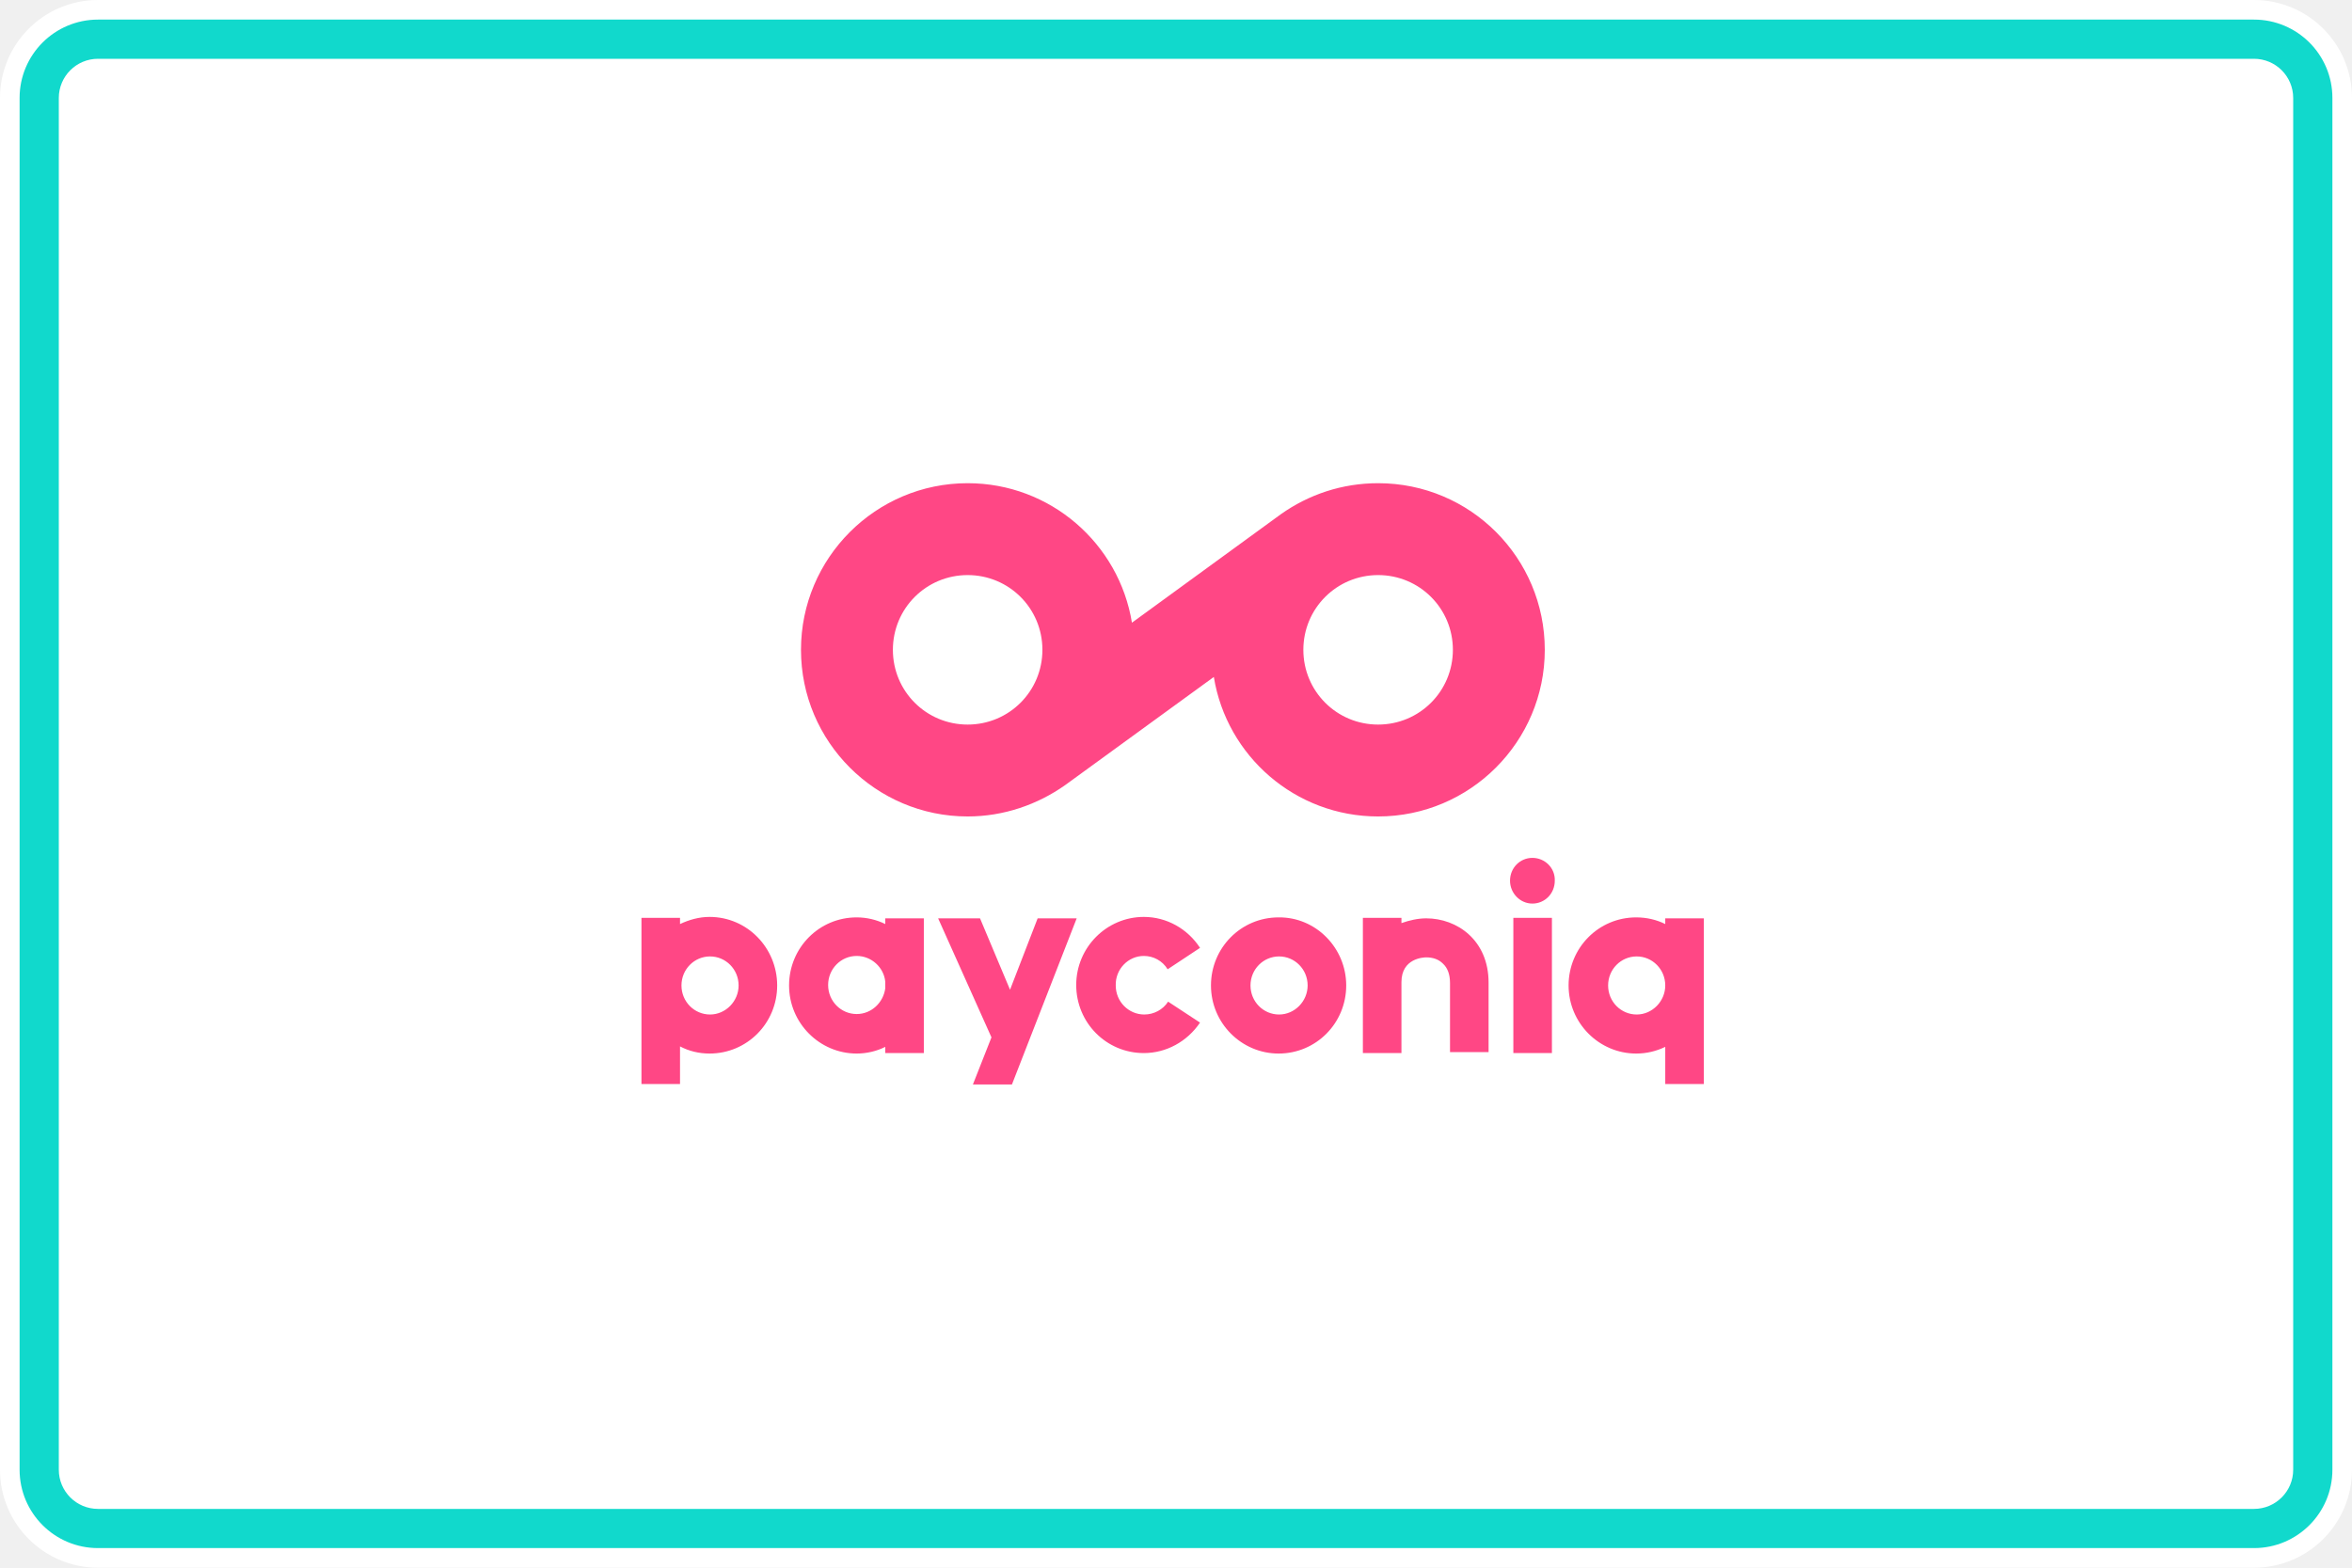
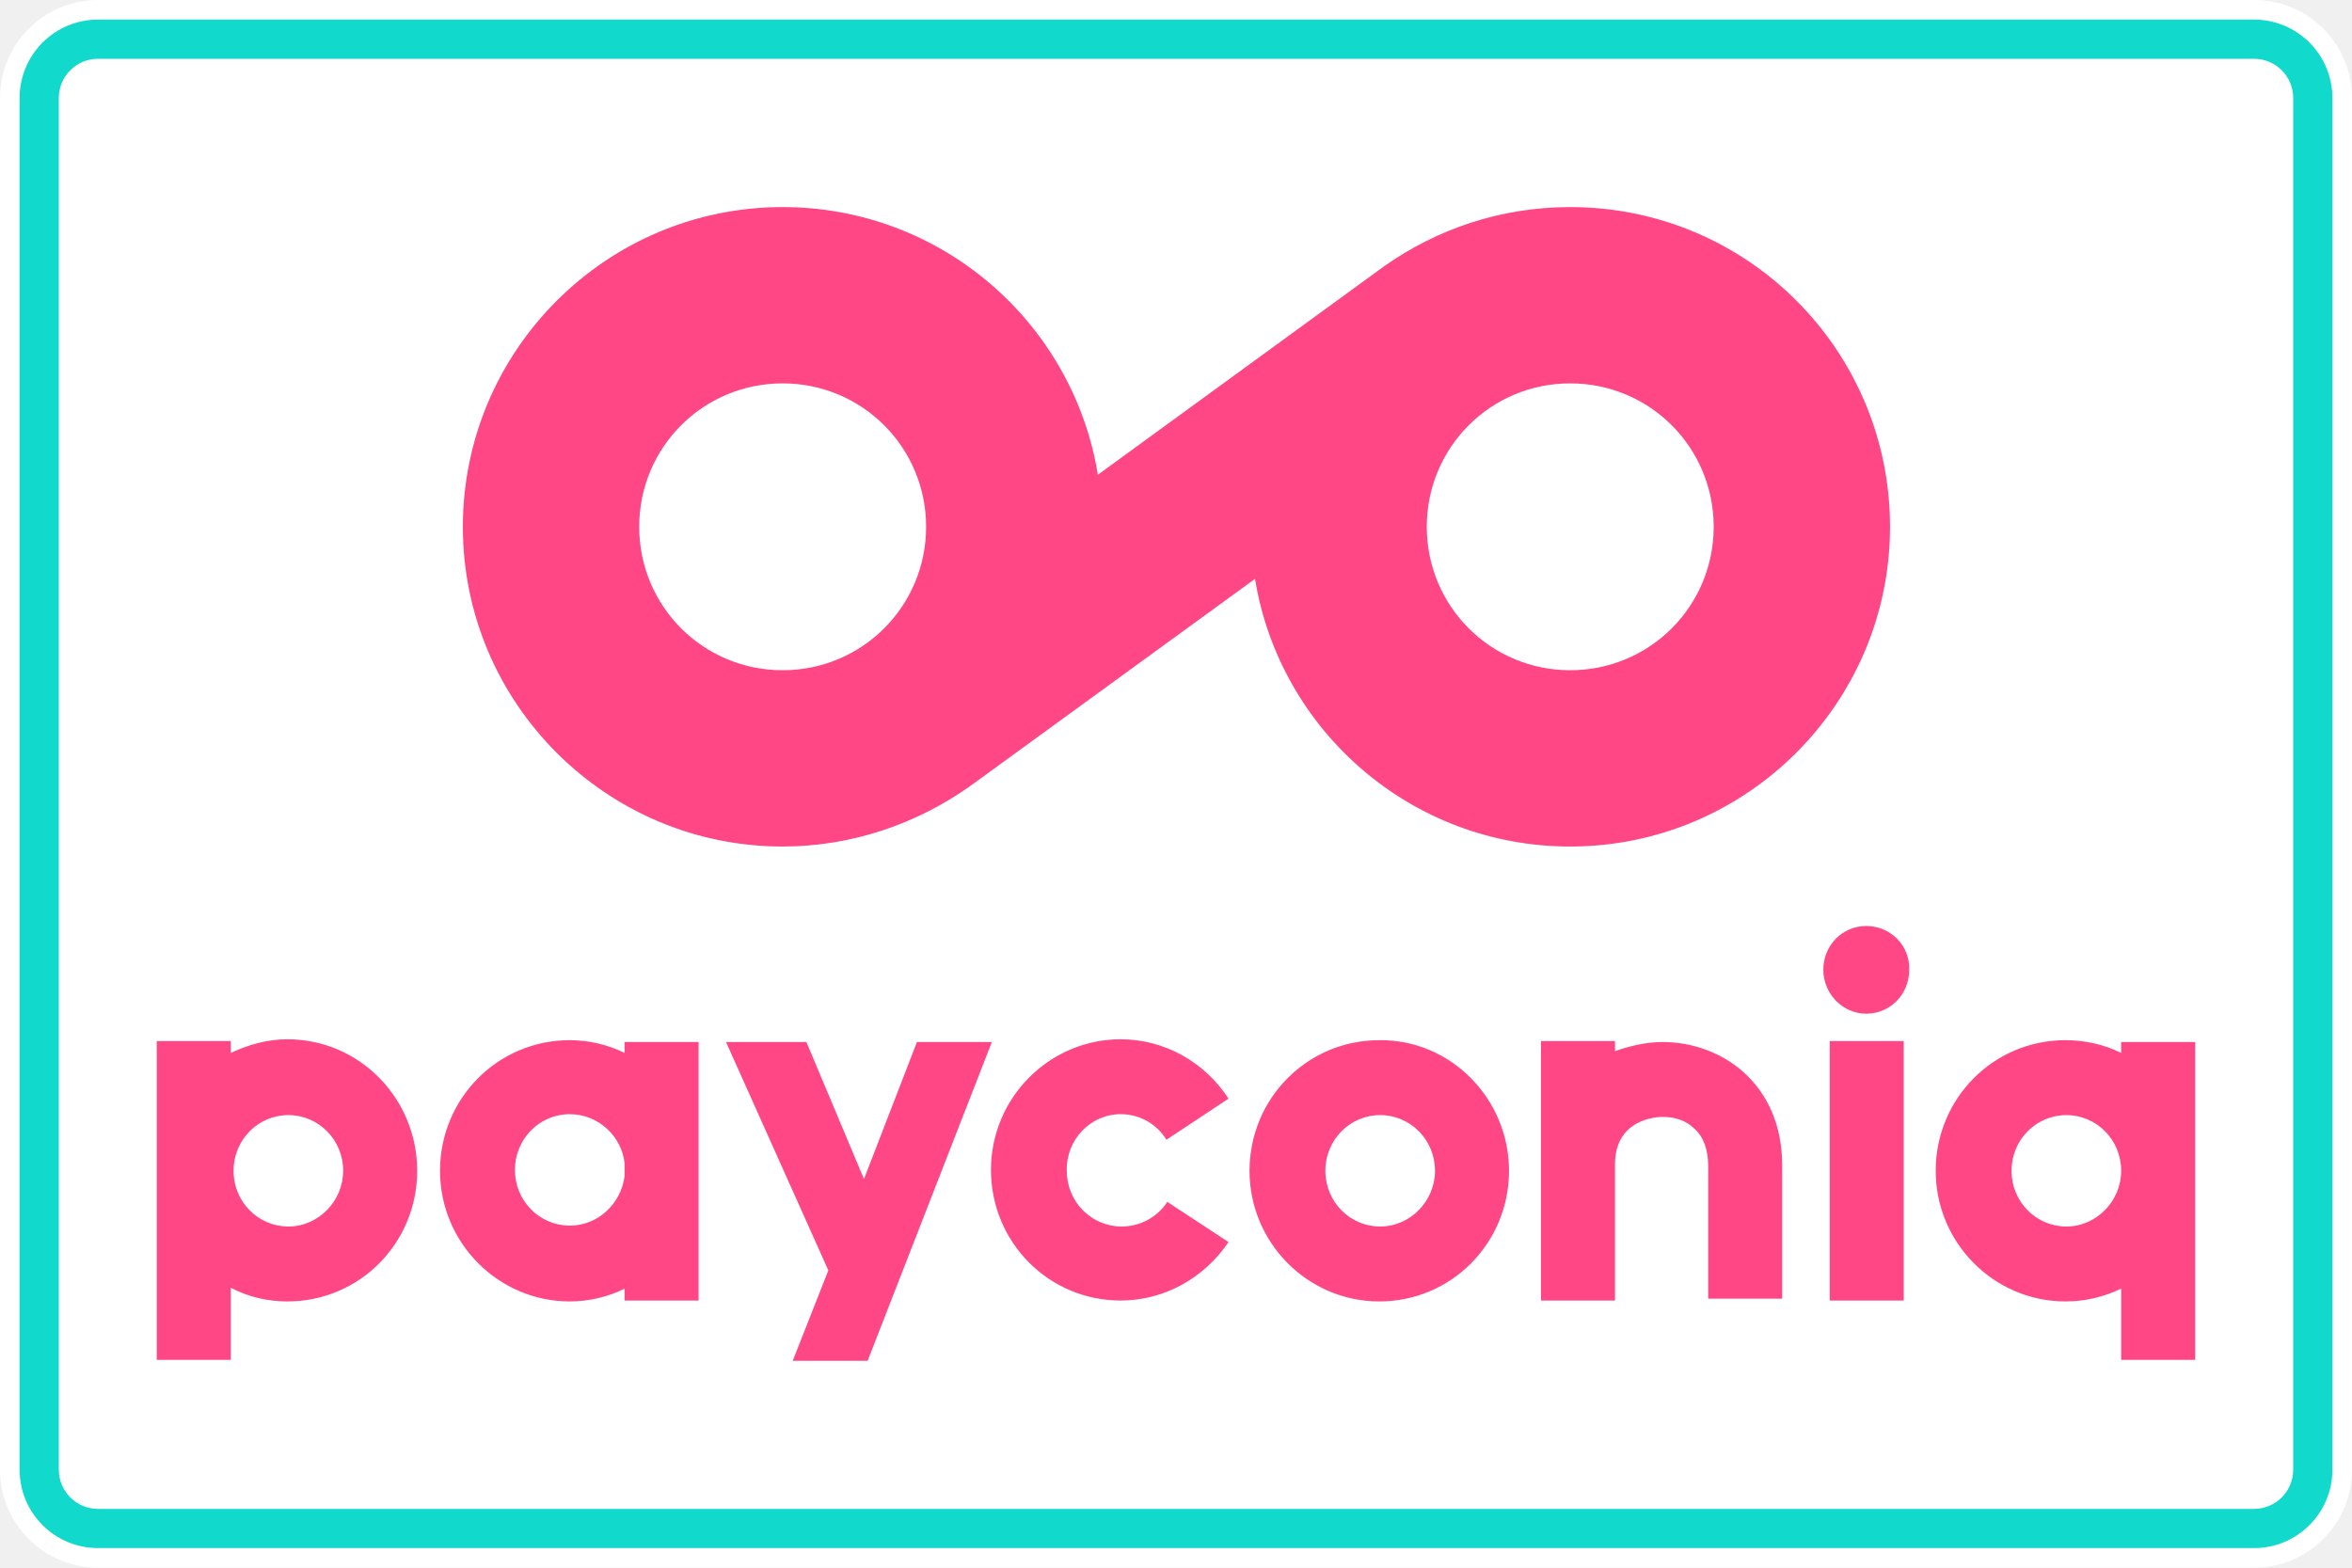
<svg xmlns="http://www.w3.org/2000/svg" width="120" height="80" viewBox="0 0 120 80" role="img" aria-labelledby="t-payconiq">
  <rect width="120" height="80" rx="5" fill="#FFFFFF" />
  <rect x="1" y="1" width="118" height="78" rx="4" fill="#11D9CC" />
  <rect x="3" y="3" width="114" height="74" rx="2" fill="#FFFFFF" />
-   <svg fill="none" x="12" y="12" width="96" height="56" viewBox="0 0 142 100" preserveAspectRatio="xMidYMid meet">
+   <svg fill="none" x="8" y="8" width="104" height="64" viewBox="22.3 22.6 96.79 54.79" preserveAspectRatio="xMidYMid meet">
    <g clip-path="url(#clip0_215_542)">
      <path d="M141.432 0H0V100H141.432V0Z" fill="white" />
      <path d="M89.414 22.603C86.117 22.603 83.08 23.644 80.564 25.423L66.985 35.315C65.814 28.113 59.566 22.603 52.017 22.603C43.644 22.603 36.833 29.414 36.833 37.787C36.833 46.16 43.644 52.972 52.017 52.972C55.315 52.972 58.395 51.887 60.911 50.108L74.447 40.26C75.618 47.462 81.865 52.972 89.414 52.972C97.787 52.972 104.599 46.16 104.599 37.787C104.599 29.414 97.831 22.603 89.414 22.603ZM52.017 44.599C48.243 44.599 45.206 41.562 45.206 37.787C45.206 34.013 48.243 30.976 52.017 30.976C55.792 30.976 58.829 34.013 58.829 37.787C58.829 41.562 55.792 44.599 52.017 44.599ZM89.414 44.599C85.64 44.599 82.603 41.562 82.603 37.787C82.603 34.013 85.64 30.976 89.414 30.976C93.189 30.976 96.226 34.013 96.226 37.787C96.226 41.562 93.189 44.599 89.414 44.599Z" fill="#FF4785" />
      <path d="M101.735 62.212H105.249V74.534H101.735V62.212ZM103.471 56.746C102.343 56.746 101.432 57.657 101.432 58.828C101.432 59.956 102.343 60.911 103.471 60.911C104.599 60.911 105.51 60 105.51 58.828C105.553 57.657 104.599 56.746 103.471 56.746ZM119.089 62.212V77.353H115.575V73.969C114.751 74.36 113.883 74.577 112.928 74.577C109.544 74.577 106.768 71.8 106.768 68.373C106.768 64.946 109.501 62.169 112.928 62.169C113.883 62.169 114.794 62.386 115.575 62.776V62.256H119.089V62.212ZM115.575 68.373C115.575 66.898 114.403 65.727 112.972 65.727C111.54 65.727 110.369 66.898 110.369 68.373C110.369 69.848 111.54 71.019 112.972 71.019C114.403 71.019 115.575 69.805 115.575 68.373ZM68.069 65.683C68.937 65.683 69.761 66.117 70.239 66.898L73.189 64.946C72.061 63.21 70.152 62.126 68.069 62.126C64.685 62.126 61.909 64.902 61.909 68.33C61.909 71.757 64.642 74.534 68.069 74.534C70.108 74.534 72.017 73.492 73.189 71.757L70.282 69.848C69.805 70.586 68.98 71.019 68.113 71.019C66.681 71.019 65.51 69.848 65.51 68.373C65.466 66.898 66.638 65.683 68.069 65.683ZM34.664 68.373C34.664 71.8 31.931 74.577 28.503 74.577C27.549 74.577 26.638 74.36 25.813 73.926V77.353H22.299V62.212H25.813V62.776C26.638 62.386 27.549 62.126 28.503 62.126C31.931 62.126 34.664 64.946 34.664 68.373ZM31.15 68.373C31.15 66.898 29.978 65.727 28.547 65.727C27.115 65.727 25.944 66.898 25.944 68.373C25.944 69.848 27.115 71.019 28.547 71.019C29.978 71.019 31.15 69.805 31.15 68.373ZM48.026 74.534H44.512V73.969C43.731 74.36 42.82 74.577 41.909 74.577C38.525 74.577 35.748 71.8 35.748 68.373C35.748 64.946 38.481 62.169 41.909 62.169C42.82 62.169 43.731 62.386 44.512 62.776V62.256H48.026V74.534ZM44.512 68.026C44.382 66.724 43.254 65.683 41.909 65.683C40.477 65.683 39.306 66.855 39.306 68.33C39.306 69.805 40.477 70.976 41.909 70.976C43.254 70.976 44.338 69.935 44.512 68.633V68.026ZM93.796 62.256C93.058 62.256 92.278 62.429 91.54 62.69V62.212H88.026V74.534H91.54V68.069C91.54 65.9 93.536 65.813 93.796 65.813C94.403 65.813 94.924 65.987 95.314 66.377C95.748 66.768 95.965 67.375 95.965 68.156V74.447H99.479V68.113C99.479 64.251 96.616 62.256 93.796 62.256ZM61.952 62.256H58.395L55.879 68.763L53.145 62.256H49.328L54.187 73.102L52.495 77.397H56.052L61.952 62.256ZM86.508 68.373C86.508 71.8 83.774 74.577 80.347 74.577C76.963 74.577 74.186 71.8 74.186 68.373C74.186 64.946 76.92 62.169 80.347 62.169C83.731 62.126 86.508 64.946 86.508 68.373ZM82.993 68.373C82.993 66.898 81.822 65.727 80.39 65.727C78.959 65.727 77.787 66.898 77.787 68.373C77.787 69.848 78.959 71.019 80.39 71.019C81.822 71.019 82.993 69.805 82.993 68.373Z" fill="#FF4785" />
    </g>
    <defs>
      <clipPath id="clip0_215_542">
        <rect width="141.432" height="100" fill="white" />
      </clipPath>
    </defs>
  </svg>
</svg>
